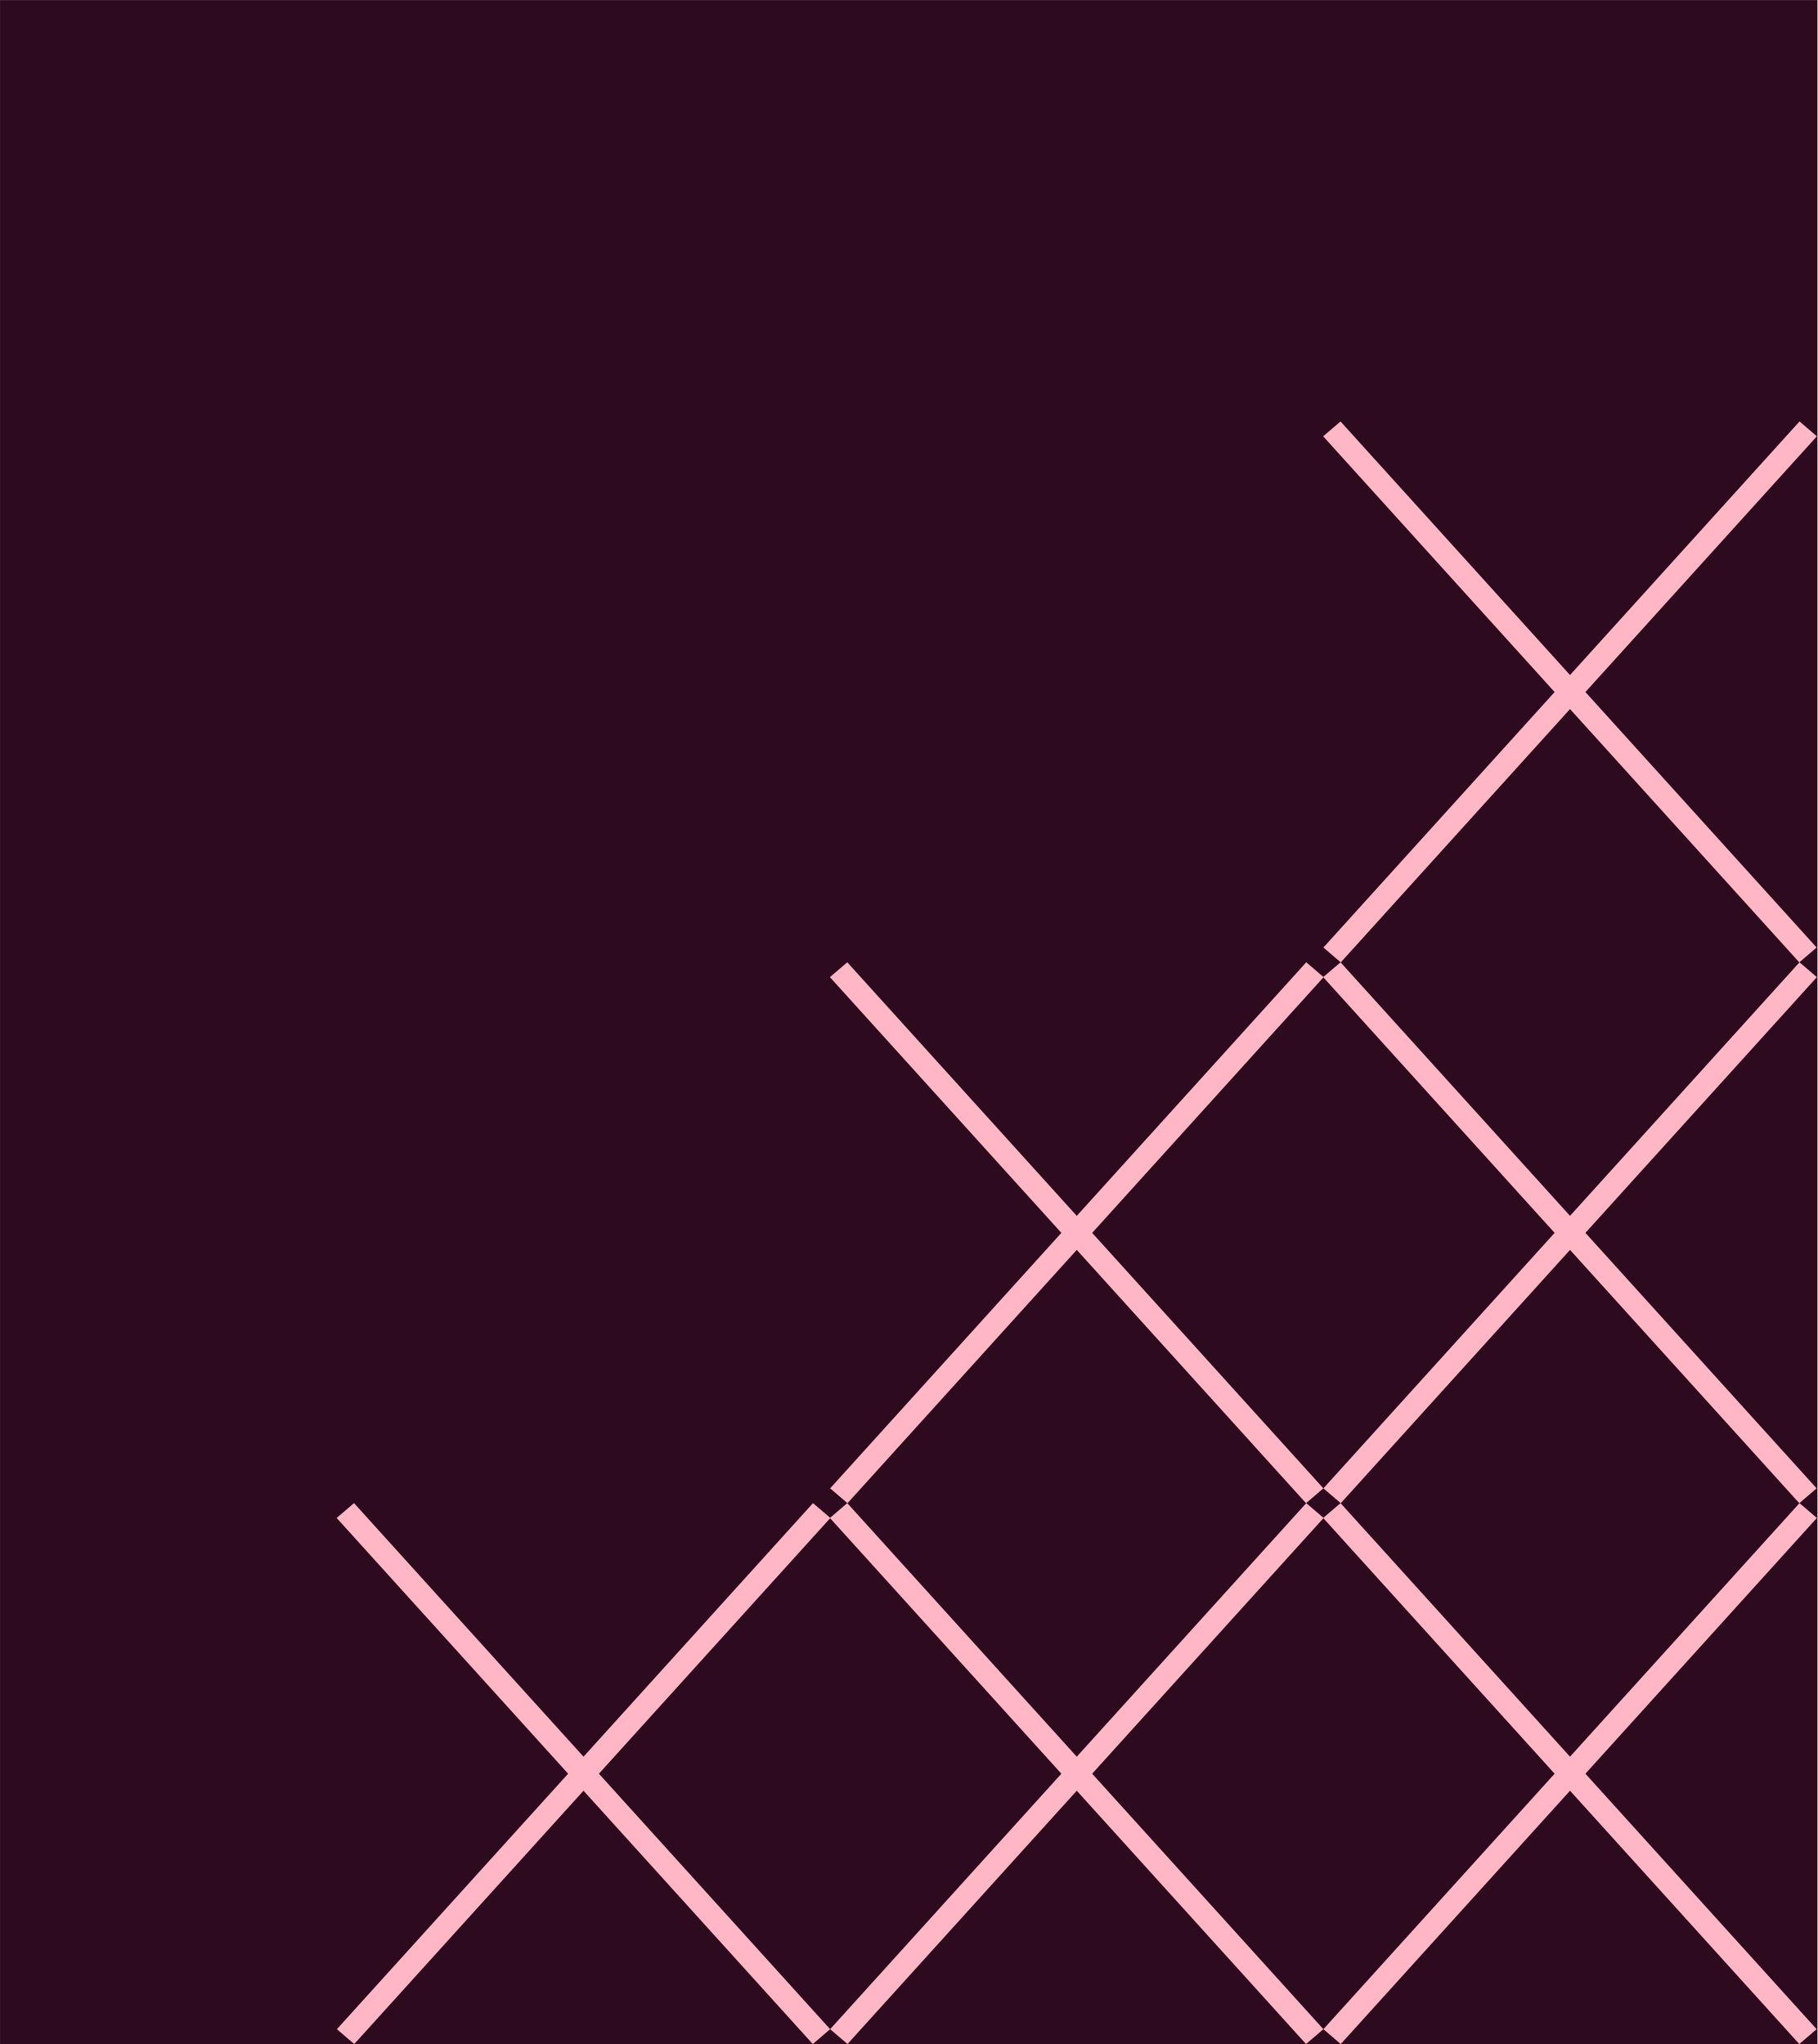
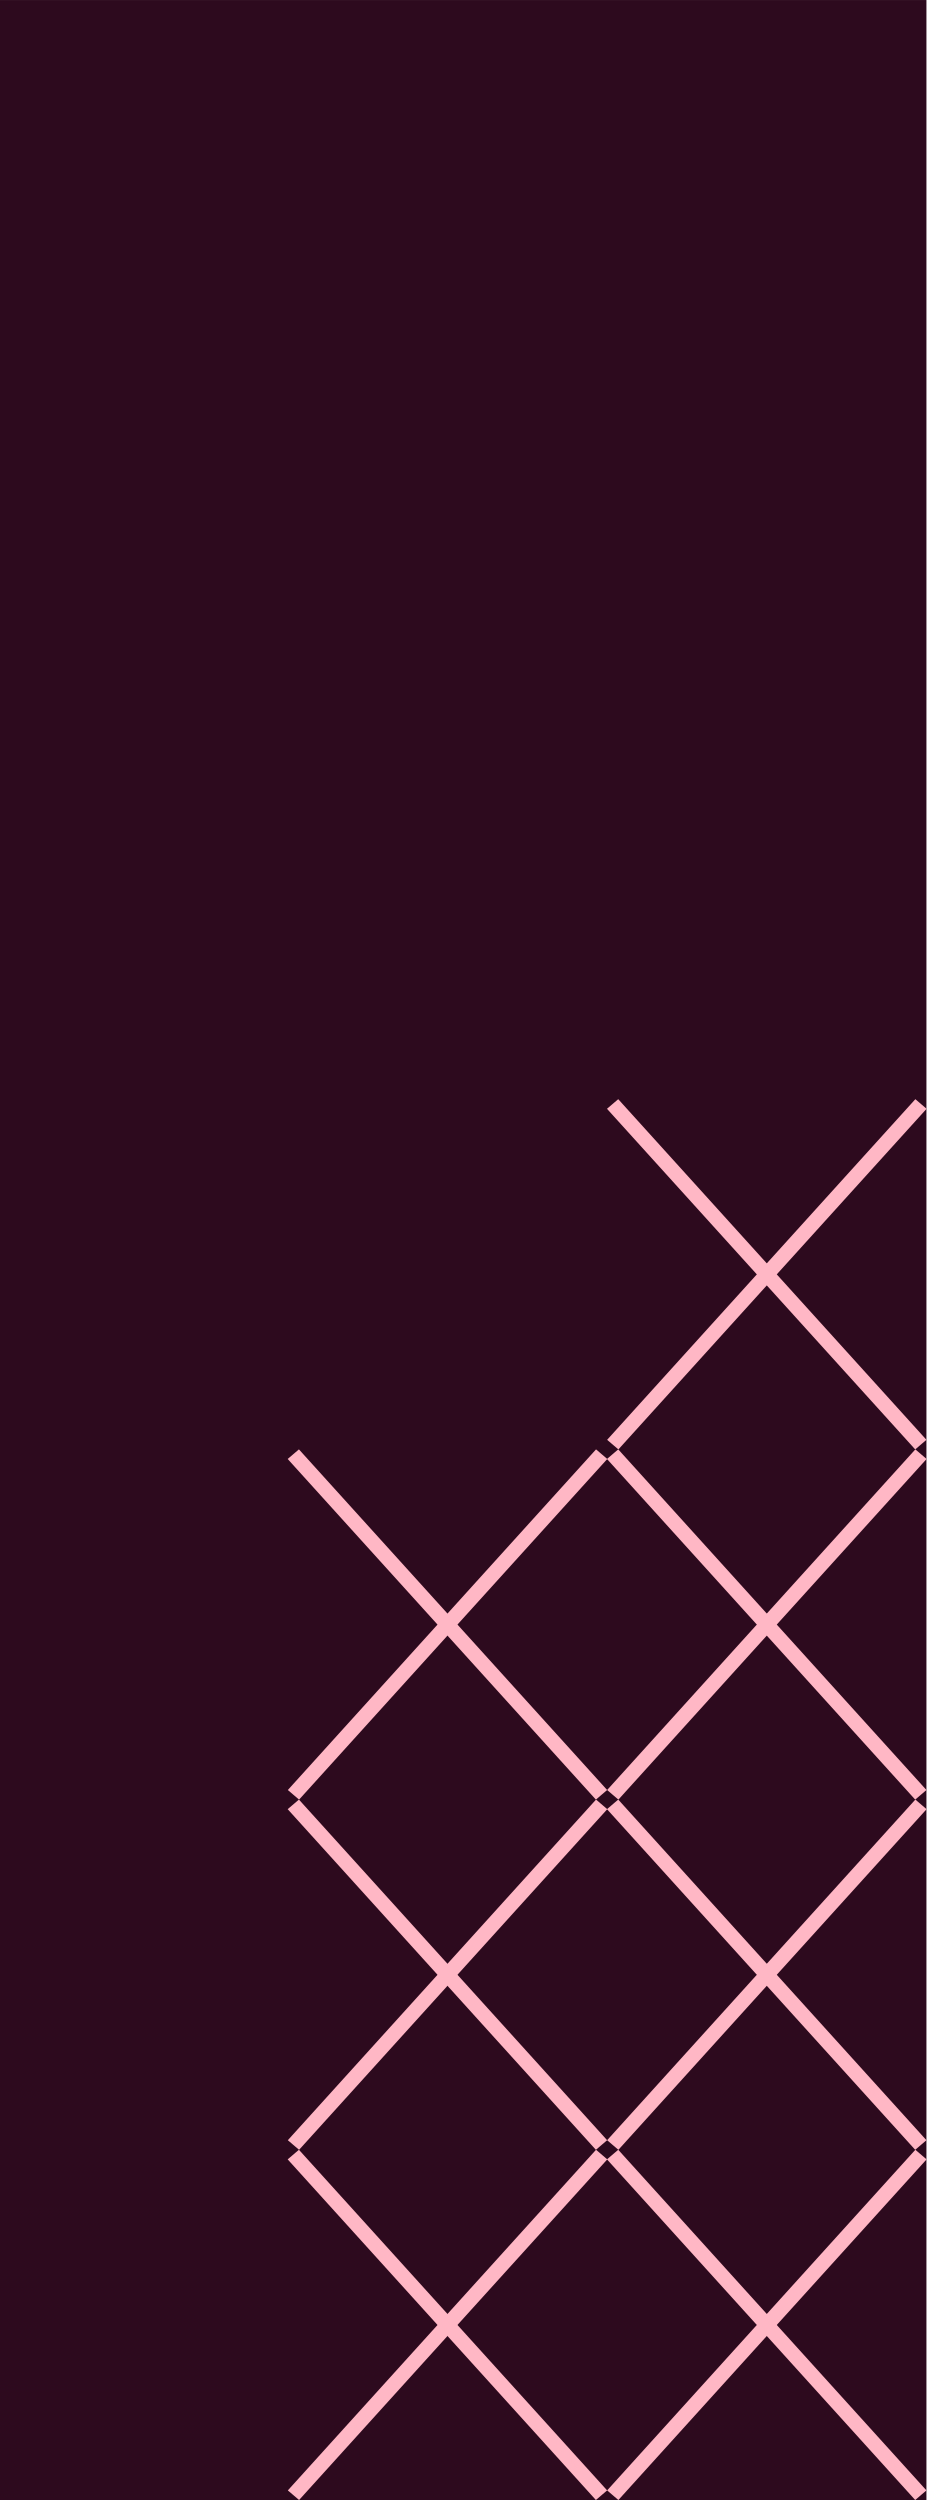
- <svg xmlns="http://www.w3.org/2000/svg" width="8mm" height="9mm" viewBox="0 0 8 9" version="1.1" id="svg1" xml:space="preserve">
+ <svg xmlns="http://www.w3.org/2000/svg" width="6.3mm" height="17mm" viewBox="0 0 6.3 17" version="1.1" id="svg1" xml:space="preserve">
  <defs id="defs1" />
-   <g id="layer1" transform="translate(-98.31583,-111.0447)">
-     <rect style="fill:#2d0a1e;fill-opacity:1;stroke:#ffffff;stroke-width:0;stroke-linecap:square;stroke-miterlimit:0;paint-order:markers fill stroke" id="rect2" width="8" height="9" x="98.316" y="111.045" />
-     <g id="g6-7-99-3" transform="matrix(1.028182,0,0,0.9995709,-15.54531,-6.737603)" style="stroke-width:0.099;stroke-dasharray:none">
-       <path style="fill:#ffb7c5;fill-opacity:1;stroke:#ffb7c5;stroke-width:0.099;stroke-linecap:square;stroke-miterlimit:0;stroke-dasharray:none;stroke-opacity:1;paint-order:markers fill stroke" d="m 118.448,126.767 -1.973,-2.243" id="path6-0-36-3" />
-       <path style="fill:#ffb7c5;fill-opacity:1;stroke:#ffb7c5;stroke-width:0.099;stroke-linecap:square;stroke-miterlimit:0;stroke-dasharray:none;stroke-opacity:1;paint-order:markers fill stroke" d="m 116.476,126.767 1.973,-2.243" id="path6-1-4-0-8" />
+   <g id="layer1" transform="translate(-107.4565,-105.0188)">
+     <rect style="fill:#2d0a1e;fill-opacity:1;stroke:#ffffff;stroke-width:0;stroke-linecap:square;stroke-miterlimit:0;paint-order:markers fill stroke" id="rect1" width="6.3" height="17" x="107.456" y="105.019" />
+     <g id="g6" transform="matrix(1.028182,0,0,0.9995709,-8.101648,-4.763528)" style="stroke-width:0.099;stroke-dasharray:none">
+       <path style="fill:#ffb7c5;fill-opacity:1;stroke:#ffb7c5;stroke-width:0.099;stroke-linecap:square;stroke-miterlimit:0;stroke-dasharray:none;stroke-opacity:1;paint-order:markers fill stroke" d="m 118.448,126.767 -1.973,-2.243" id="path6" />
+       <path style="fill:#ffb7c5;fill-opacity:1;stroke:#ffb7c5;stroke-width:0.099;stroke-linecap:square;stroke-miterlimit:0;stroke-dasharray:none;stroke-opacity:1;paint-order:markers fill stroke" d="m 116.476,126.767 1.973,-2.243" id="path6-1" />
    </g>
-     <g id="g6-7-99-8" transform="matrix(1.028182,0,0,0.9995709,-17.7166,-6.737603)" style="stroke-width:0.099;stroke-dasharray:none">
-       <path style="fill:#ffb7c5;fill-opacity:1;stroke:#ffb7c5;stroke-width:0.099;stroke-linecap:square;stroke-miterlimit:0;stroke-dasharray:none;stroke-opacity:1;paint-order:markers fill stroke" d="m 118.448,126.767 -1.973,-2.243" id="path6-0-36-9" />
-       <path style="fill:#ffb7c5;fill-opacity:1;stroke:#ffb7c5;stroke-width:0.099;stroke-linecap:square;stroke-miterlimit:0;stroke-dasharray:none;stroke-opacity:1;paint-order:markers fill stroke" d="m 116.476,126.767 1.973,-2.243" id="path6-1-4-0-0" />
+     <g id="g6-0" transform="matrix(1.028182,0,0,0.9995709,-8.101648,-7.144869)" style="stroke-width:0.099;stroke-dasharray:none">
+       <path style="fill:#ffb7c5;fill-opacity:1;stroke:#ffb7c5;stroke-width:0.099;stroke-linecap:square;stroke-miterlimit:0;stroke-dasharray:none;stroke-opacity:1;paint-order:markers fill stroke" d="m 118.448,126.767 -1.973,-2.243" id="path6-13" />
+       <path style="fill:#ffb7c5;fill-opacity:1;stroke:#ffb7c5;stroke-width:0.099;stroke-linecap:square;stroke-miterlimit:0;stroke-dasharray:none;stroke-opacity:1;paint-order:markers fill stroke" d="m 116.476,126.767 1.973,-2.243" id="path6-1-7" />
    </g>
-     <g id="g6-7-99-0" transform="matrix(1.028182,0,0,0.9995709,-19.88789,-6.737603)" style="stroke-width:0.099;stroke-dasharray:none">
-       <path style="fill:#ffb7c5;fill-opacity:1;stroke:#ffb7c5;stroke-width:0.099;stroke-linecap:square;stroke-miterlimit:0;stroke-dasharray:none;stroke-opacity:1;paint-order:markers fill stroke" d="m 118.448,126.767 -1.973,-2.243" id="path6-0-36-33" />
-       <path style="fill:#ffb7c5;fill-opacity:1;stroke:#ffb7c5;stroke-width:0.099;stroke-linecap:square;stroke-miterlimit:0;stroke-dasharray:none;stroke-opacity:1;paint-order:markers fill stroke" d="m 116.476,126.767 1.973,-2.243" id="path6-1-4-0-3" />
+     <g id="g6-5" transform="matrix(1.028182,0,0,0.9995709,-8.101648,-9.52621)" style="stroke-width:0.099;stroke-dasharray:none">
+       <path style="fill:#ffb7c5;fill-opacity:1;stroke:#ffb7c5;stroke-width:0.099;stroke-linecap:square;stroke-miterlimit:0;stroke-dasharray:none;stroke-opacity:1;paint-order:markers fill stroke" d="m 118.448,126.767 -1.973,-2.243" id="path6-2" />
+       <path style="fill:#ffb7c5;fill-opacity:1;stroke:#ffb7c5;stroke-width:0.099;stroke-linecap:square;stroke-miterlimit:0;stroke-dasharray:none;stroke-opacity:1;paint-order:markers fill stroke" d="m 116.476,126.767 1.973,-2.243" id="path6-1-02" />
    </g>
-     <g id="g6-7-99-5" transform="matrix(1.028182,0,0,0.9995709,-15.54531,-9.118944)" style="stroke-width:0.099;stroke-dasharray:none">
-       <path style="fill:#ffb7c5;fill-opacity:1;stroke:#ffb7c5;stroke-width:0.099;stroke-linecap:square;stroke-miterlimit:0;stroke-dasharray:none;stroke-opacity:1;paint-order:markers fill stroke" d="m 118.448,126.767 -1.973,-2.243" id="path6-0-36-2" />
-       <path style="fill:#ffb7c5;fill-opacity:1;stroke:#ffb7c5;stroke-width:0.099;stroke-linecap:square;stroke-miterlimit:0;stroke-dasharray:none;stroke-opacity:1;paint-order:markers fill stroke" d="m 116.476,126.767 1.973,-2.243" id="path6-1-4-0-65" />
+     <g id="g6-4" transform="matrix(1.028182,0,0,0.9995709,-10.27294,-7.144869)" style="stroke-width:0.099;stroke-dasharray:none">
+       <path style="fill:#ffb7c5;fill-opacity:1;stroke:#ffb7c5;stroke-width:0.099;stroke-linecap:square;stroke-miterlimit:0;stroke-dasharray:none;stroke-opacity:1;paint-order:markers fill stroke" d="m 118.448,126.767 -1.973,-2.243" id="path6-5" />
+       <path style="fill:#ffb7c5;fill-opacity:1;stroke:#ffb7c5;stroke-width:0.099;stroke-linecap:square;stroke-miterlimit:0;stroke-dasharray:none;stroke-opacity:1;paint-order:markers fill stroke" d="m 116.476,126.767 1.973,-2.243" id="path6-1-1" />
    </g>
-     <g id="g6-7-99-04" transform="matrix(1.028182,0,0,0.9995709,-17.7166,-9.118944)" style="stroke-width:0.099;stroke-dasharray:none">
-       <path style="fill:#ffb7c5;fill-opacity:1;stroke:#ffb7c5;stroke-width:0.099;stroke-linecap:square;stroke-miterlimit:0;stroke-dasharray:none;stroke-opacity:1;paint-order:markers fill stroke" d="m 118.448,126.767 -1.973,-2.243" id="path6-0-36-1" />
-       <path style="fill:#ffb7c5;fill-opacity:1;stroke:#ffb7c5;stroke-width:0.099;stroke-linecap:square;stroke-miterlimit:0;stroke-dasharray:none;stroke-opacity:1;paint-order:markers fill stroke" d="m 116.476,126.767 1.973,-2.243" id="path6-1-4-0-04" />
+     <g id="g6-8" transform="matrix(1.028182,0,0,0.9995709,-10.27294,-4.763528)" style="stroke-width:0.099;stroke-dasharray:none">
+       <path style="fill:#ffb7c5;fill-opacity:1;stroke:#ffb7c5;stroke-width:0.099;stroke-linecap:square;stroke-miterlimit:0;stroke-dasharray:none;stroke-opacity:1;paint-order:markers fill stroke" d="m 118.448,126.767 -1.973,-2.243" id="path6-60" />
+       <path style="fill:#ffb7c5;fill-opacity:1;stroke:#ffb7c5;stroke-width:0.099;stroke-linecap:square;stroke-miterlimit:0;stroke-dasharray:none;stroke-opacity:1;paint-order:markers fill stroke" d="m 116.476,126.767 1.973,-2.243" id="path6-1-4" />
    </g>
-     <g id="g6-7-99-62" transform="matrix(1.028182,0,0,0.9995709,-15.54531,-11.50028)" style="stroke-width:0.099;stroke-dasharray:none">
-       <path style="fill:#ffb7c5;fill-opacity:1;stroke:#ffb7c5;stroke-width:0.099;stroke-linecap:square;stroke-miterlimit:0;stroke-dasharray:none;stroke-opacity:1;paint-order:markers fill stroke" d="m 118.448,126.767 -1.973,-2.243" id="path6-0-36-47" />
-       <path style="fill:#ffb7c5;fill-opacity:1;stroke:#ffb7c5;stroke-width:0.099;stroke-linecap:square;stroke-miterlimit:0;stroke-dasharray:none;stroke-opacity:1;paint-order:markers fill stroke" d="m 116.476,126.767 1.973,-2.243" id="path6-1-4-0-9" />
+     <g id="g6-9" transform="matrix(1.028182,0,0,0.9995709,-8.101648,-11.90755)" style="stroke-width:0.099;stroke-dasharray:none">
+       <path style="fill:#ffb7c5;fill-opacity:1;stroke:#ffb7c5;stroke-width:0.099;stroke-linecap:square;stroke-miterlimit:0;stroke-dasharray:none;stroke-opacity:1;paint-order:markers fill stroke" d="m 118.448,126.767 -1.973,-2.243" id="path6-7" />
+       <path style="fill:#ffb7c5;fill-opacity:1;stroke:#ffb7c5;stroke-width:0.099;stroke-linecap:square;stroke-miterlimit:0;stroke-dasharray:none;stroke-opacity:1;paint-order:markers fill stroke" d="m 116.476,126.767 1.973,-2.243" id="path6-1-5" />
+     </g>
+     <g id="g6-3" transform="matrix(1.028182,0,0,0.9995709,-10.27294,-9.52621)" style="stroke-width:0.099;stroke-dasharray:none">
+       <path style="fill:#ffb7c5;fill-opacity:1;stroke:#ffb7c5;stroke-width:0.099;stroke-linecap:square;stroke-miterlimit:0;stroke-dasharray:none;stroke-opacity:1;paint-order:markers fill stroke" d="m 118.448,126.767 -1.973,-2.243" id="path6-3" />
+       <path style="fill:#ffb7c5;fill-opacity:1;stroke:#ffb7c5;stroke-width:0.099;stroke-linecap:square;stroke-miterlimit:0;stroke-dasharray:none;stroke-opacity:1;paint-order:markers fill stroke" d="m 116.476,126.767 1.973,-2.243" id="path6-1-8" />
    </g>
  </g>
</svg>
